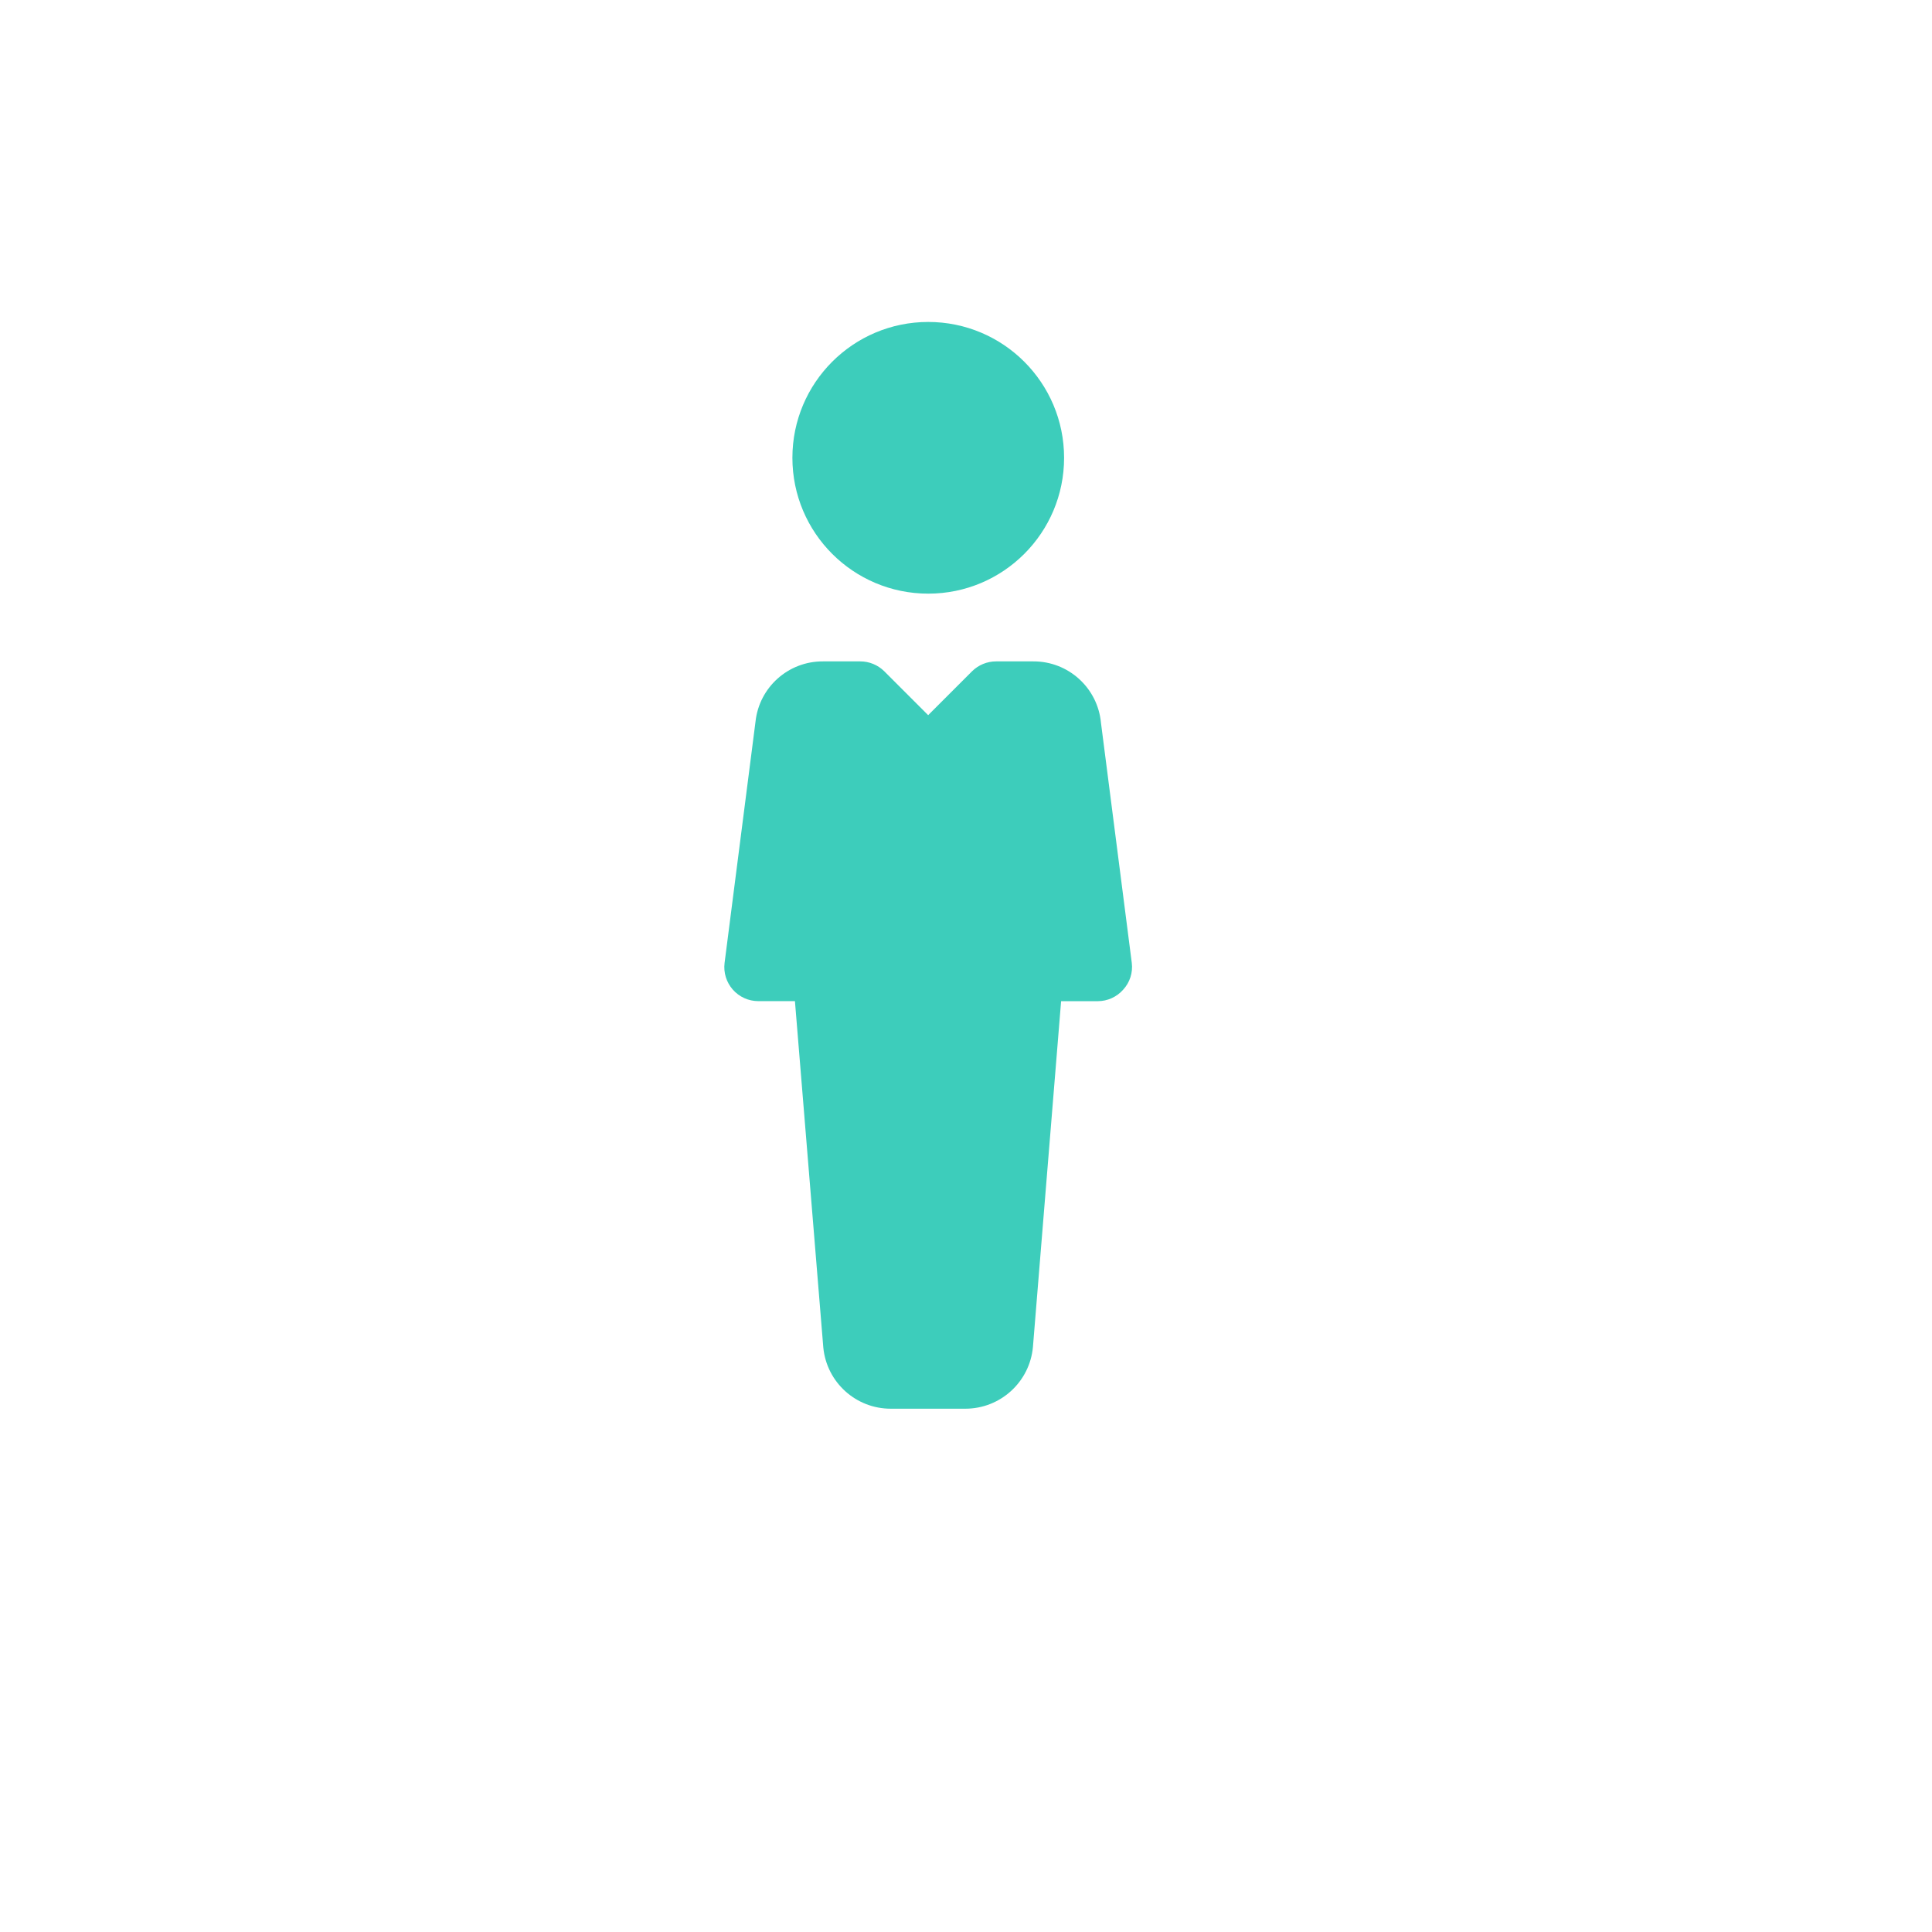
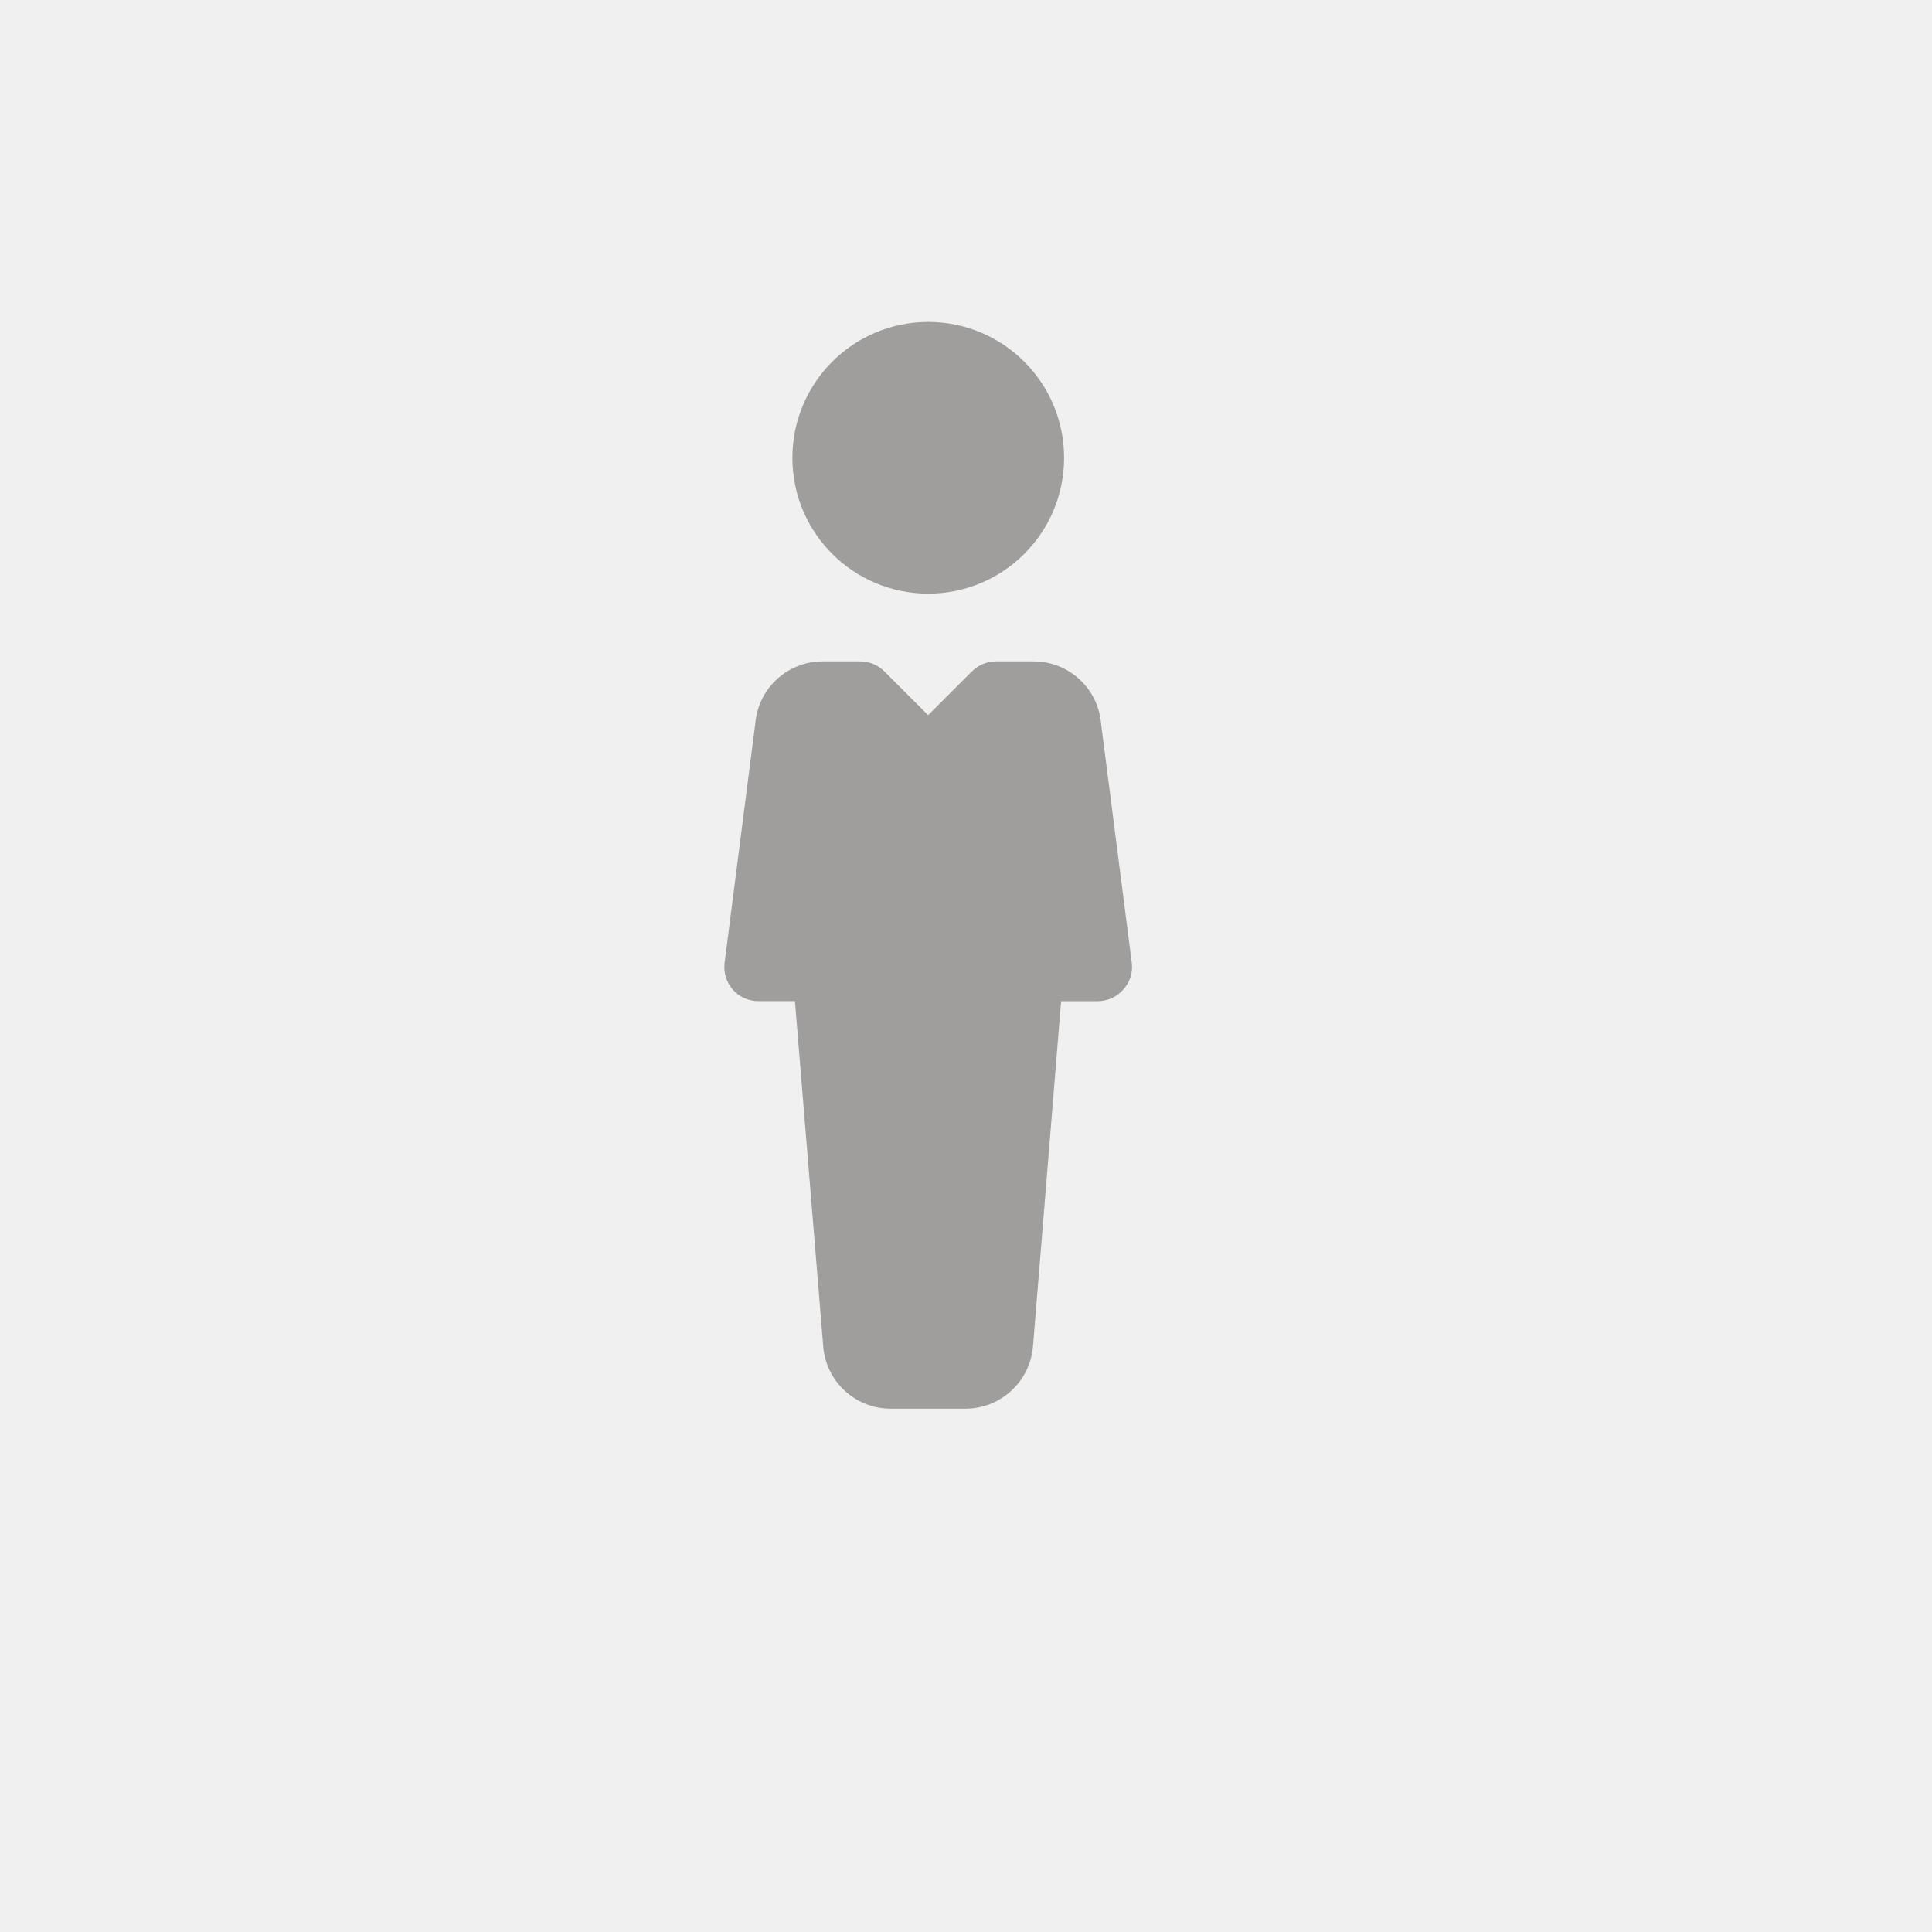
<svg xmlns="http://www.w3.org/2000/svg" width="48" height="48" viewBox="0 0 48 48">
  <defs>
    <clipPath id="clip-ic_individuo_selected">
      <rect width="48" height="48" />
    </clipPath>
  </defs>
  <g id="ic_individuo_selected" clip-path="url(#clip-ic_individuo_selected)">
-     <rect width="48" height="48" fill="#fff" />
+     <rect width="48" height="48" fill="transparent" />
    <g id="teamwork" transform="translate(18 7.999)">
      <g id="Grupo_10244" data-name="Grupo 10244" transform="translate(1.687 0)">
        <g id="Grupo_10243" data-name="Grupo 10243" transform="translate(0 0)">
-           <circle id="Elipse_719" data-name="Elipse 719" cx="3.375" cy="3.375" r="3.375" fill="#3dcdbb" />
+           <circle id="Elipse_719" data-name="Elipse 719" cx="3.375" cy="3.375" r="3.375" fill="#A09D9D" />
        </g>
      </g>
      <g id="Grupo_10246" data-name="Grupo 10246" transform="translate(0 8.438)">
        <g id="Grupo_10245" data-name="Grupo 10245">
-           <path id="Trazado_21158" data-name="Trazado 21158" d="M170.119,167.491l-.766-5.967A1.681,1.681,0,0,0,167.675,160h-.925a.85.85,0,0,0-.6.246l-1.09,1.09-1.09-1.09a.85.85,0,0,0-.6-.246h-.923a1.677,1.677,0,0,0-1.677,1.5l-.768,5.991a.845.845,0,0,0,.837.95h.911l.705,8.607a1.682,1.682,0,0,0,1.679,1.519h1.848a1.687,1.687,0,0,0,1.681-1.534l.7-8.591h.91a.842.842,0,0,0,.633-.287A.831.831,0,0,0,170.119,167.491Z" transform="translate(-160 -160.005)" fill="#3dcdbb" />
+           <path id="Trazado_21158" data-name="Trazado 21158" d="M170.119,167.491l-.766-5.967A1.681,1.681,0,0,0,167.675,160h-.925a.85.85,0,0,0-.6.246l-1.09,1.09-1.09-1.09a.85.85,0,0,0-.6-.246h-.923a1.677,1.677,0,0,0-1.677,1.5l-.768,5.991a.845.845,0,0,0,.837.95h.911l.705,8.607a1.682,1.682,0,0,0,1.679,1.519h1.848a1.687,1.687,0,0,0,1.681-1.534l.7-8.591h.91a.842.842,0,0,0,.633-.287A.831.831,0,0,0,170.119,167.491Z" transform="translate(-160 -160.005)" fill="#A09D9D" />
        </g>
      </g>
    </g>
  </g>
</svg>
